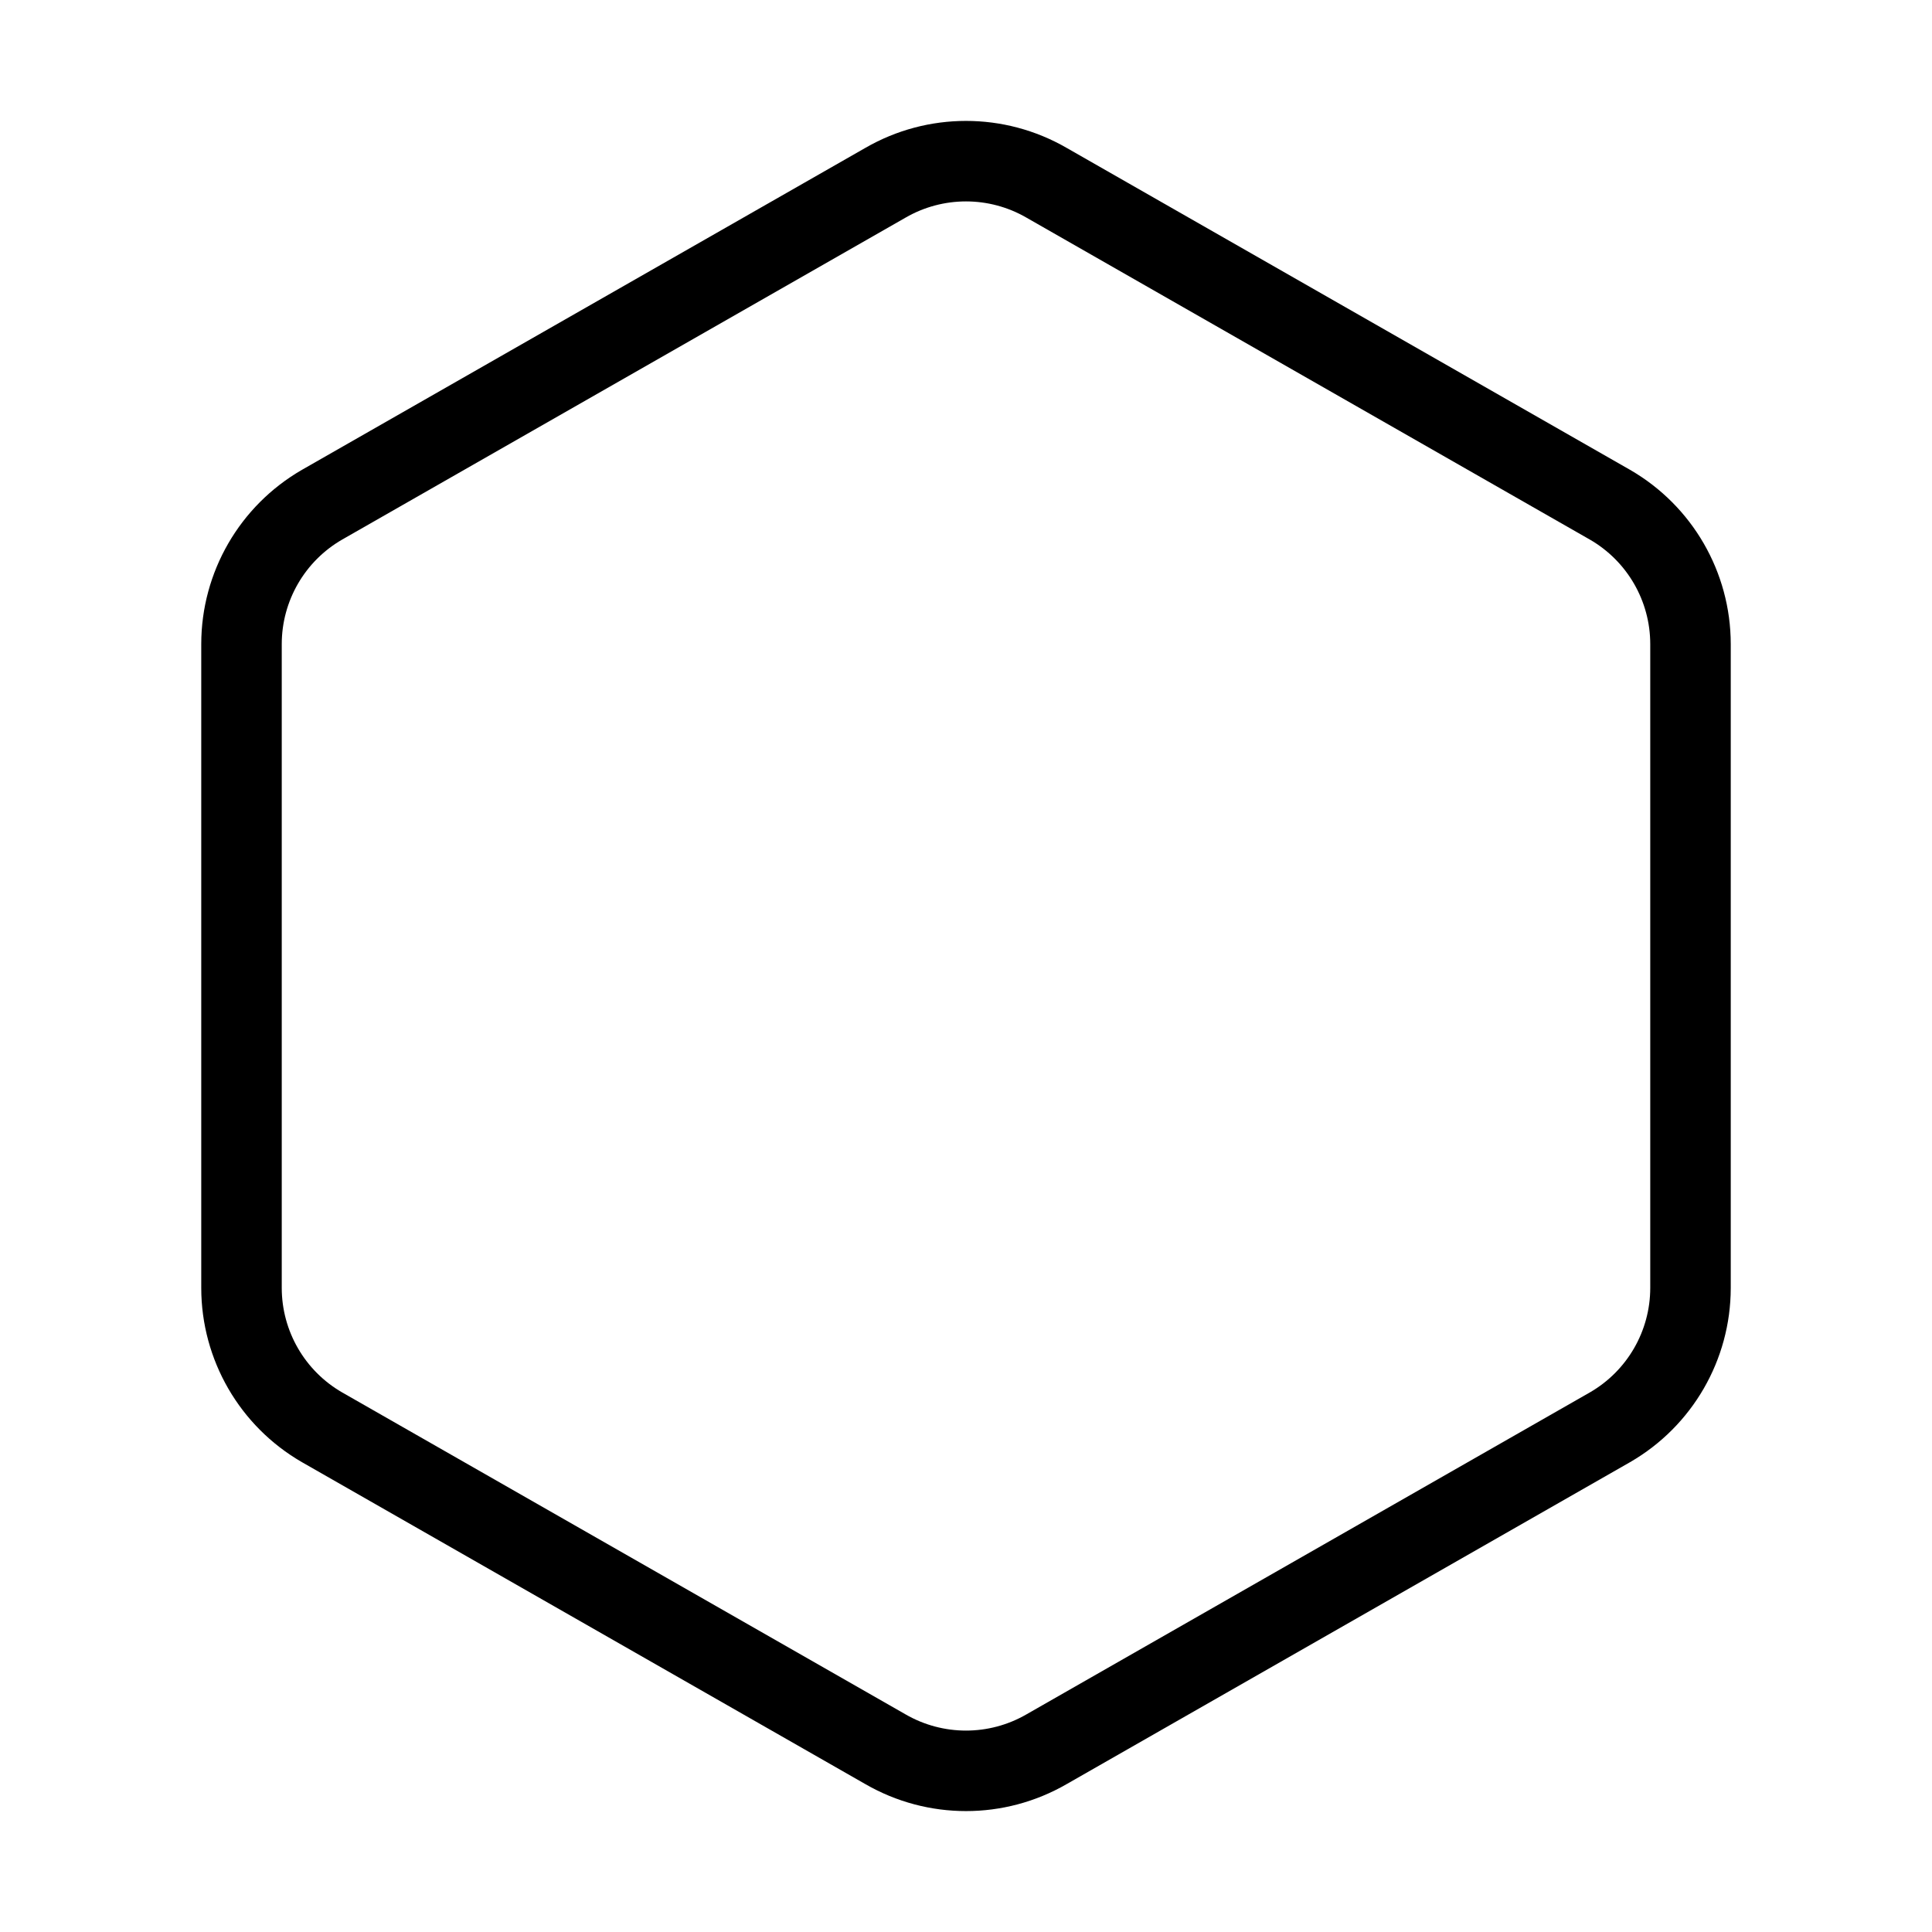
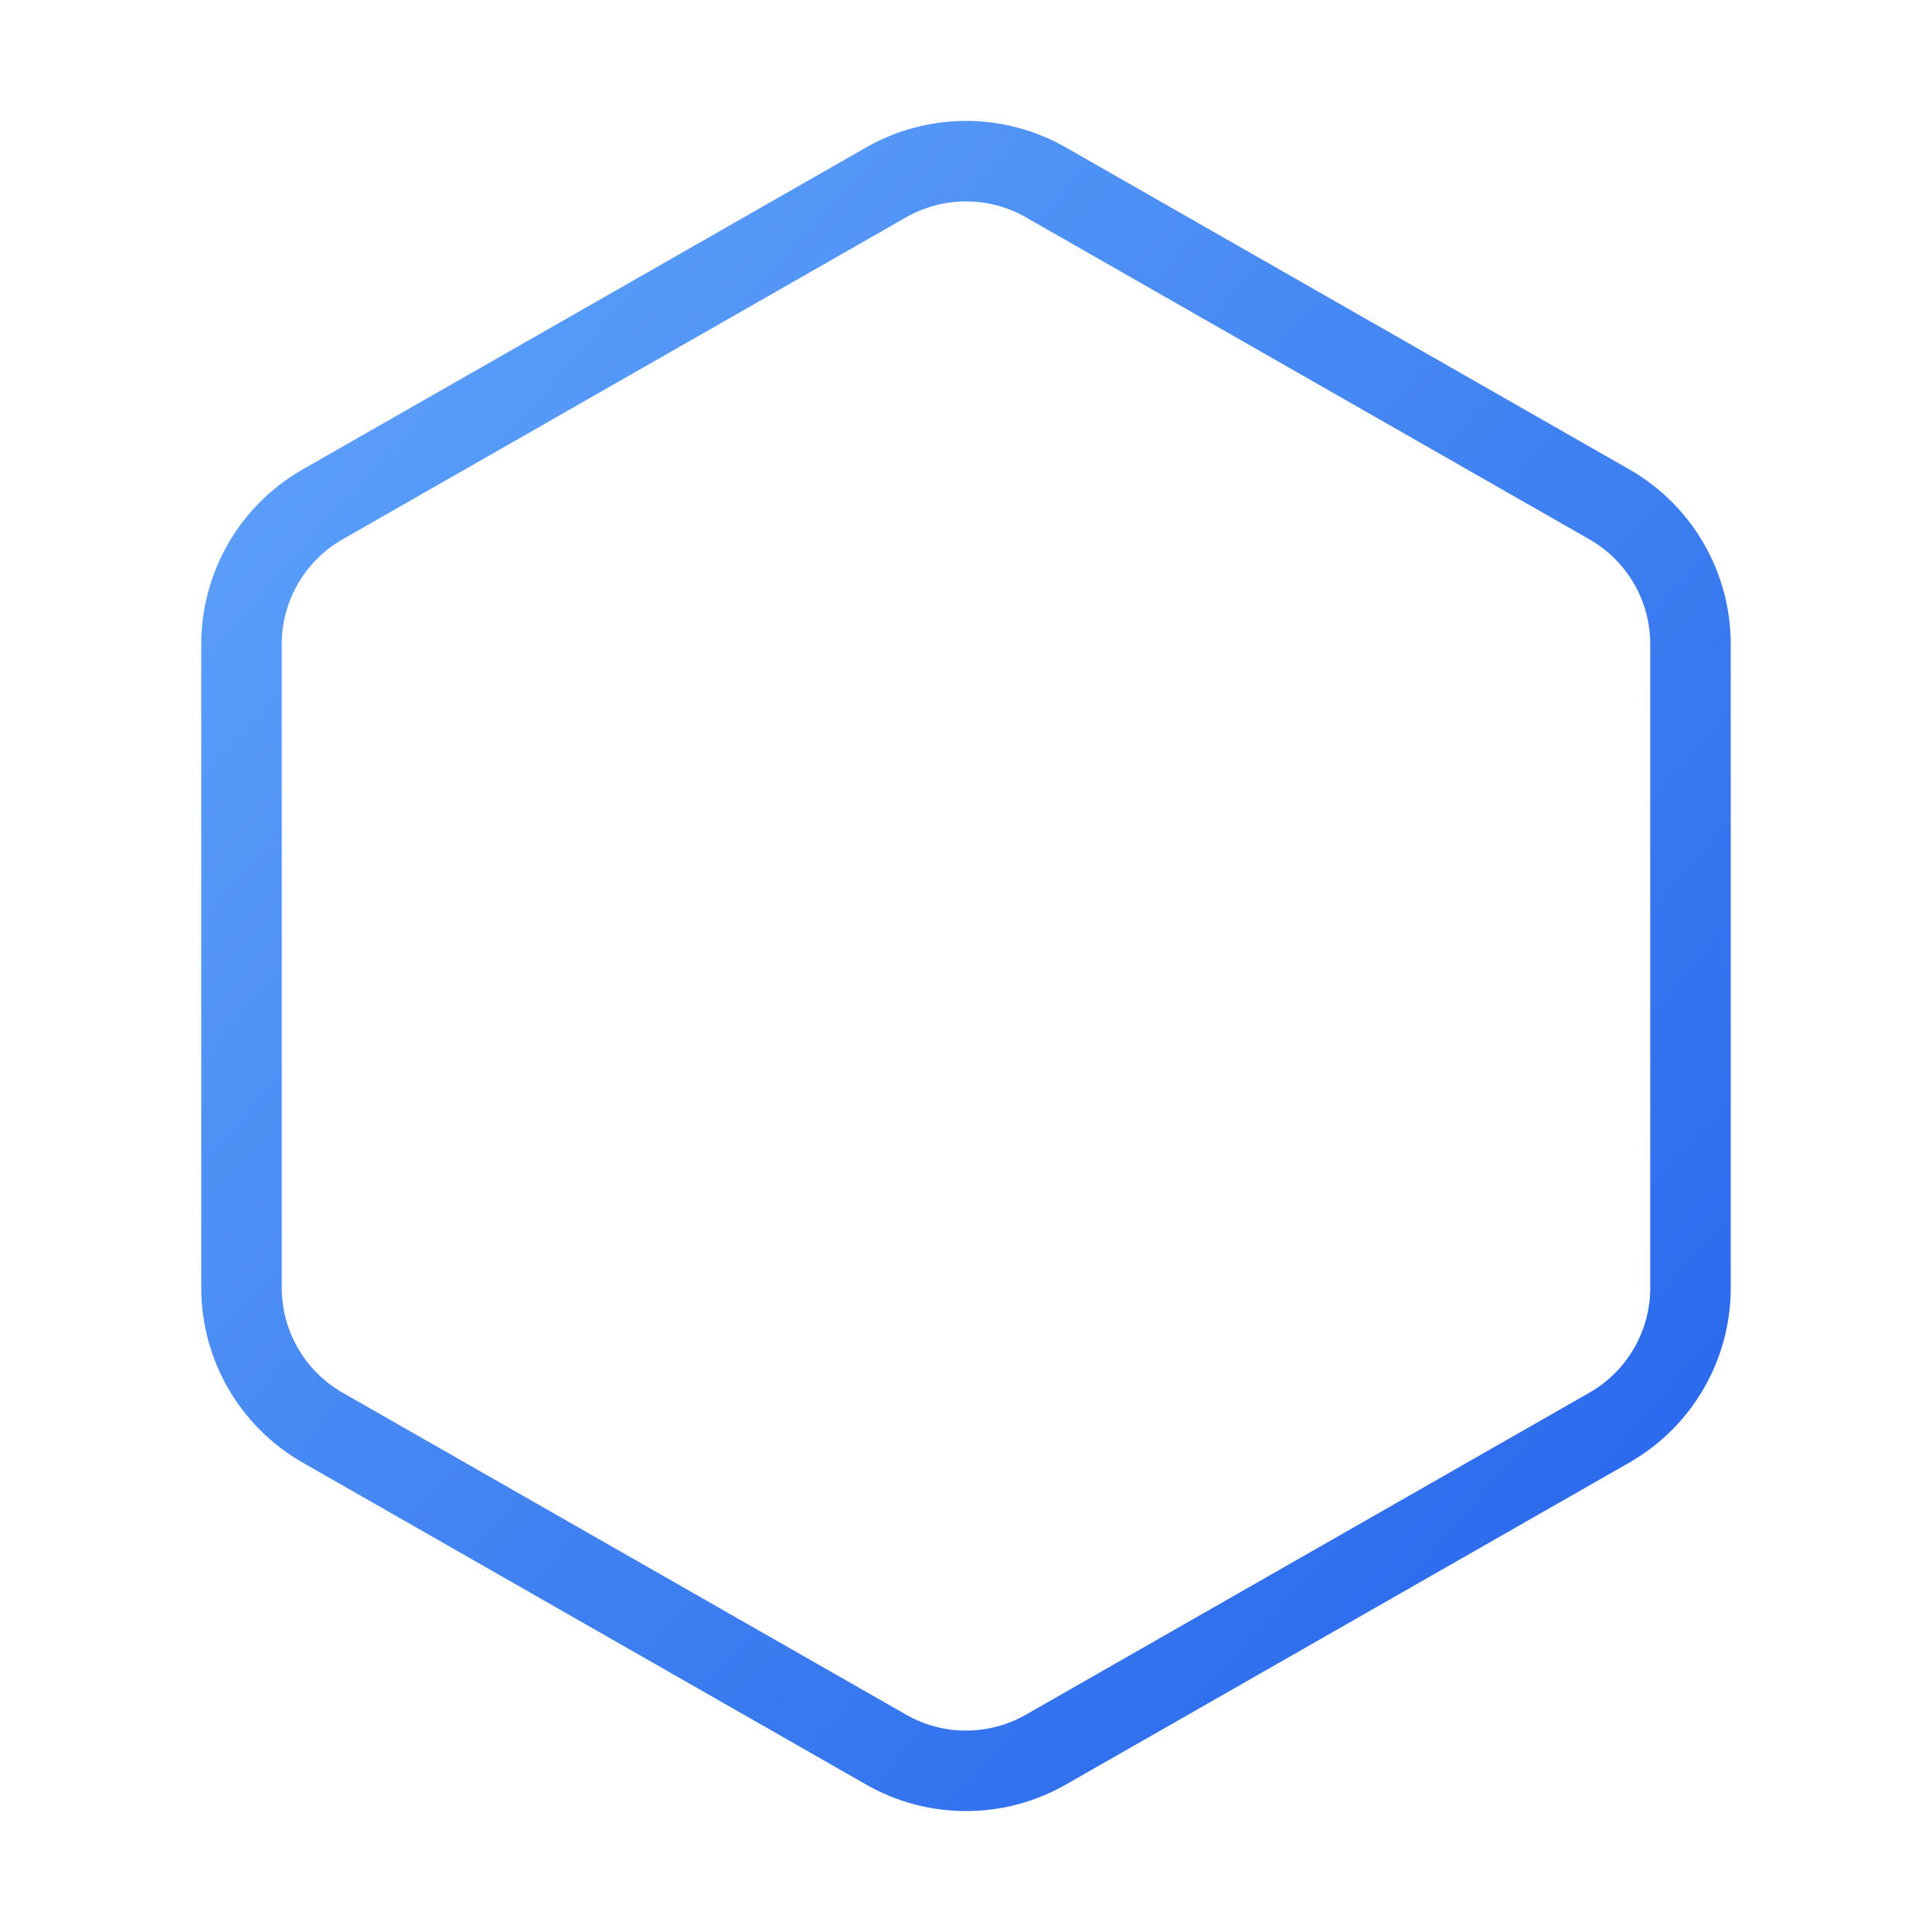
- <svg xmlns="http://www.w3.org/2000/svg" viewBox="0 0 24 24" fill="none" stroke="currentColor" strokeWidth="2">
+ <svg xmlns="http://www.w3.org/2000/svg" viewBox="0 0 24 24" fill="none" stroke="url(#blueGradient)" strokeWidth="2">
+   <defs>
+     <linearGradient id="blueGradient" x1="0%" y1="0%" x2="100%" y2="100%">
+       <stop offset="0%" style="stop-color:#60A5FA;stop-opacity:1" />
+       <stop offset="100%" style="stop-color:#2563EB;stop-opacity:1" />
+     </linearGradient>
+   </defs>
  <path d="M21 16V8a2 2 0 00-1-1.73l-7-4a2 2 0 00-2 0l-7 4A2 2 0 003 8v8a2 2 0 001 1.73l7 4a2 2 0 002 0l7-4A2 2 0 0021 16z" />
</svg>
